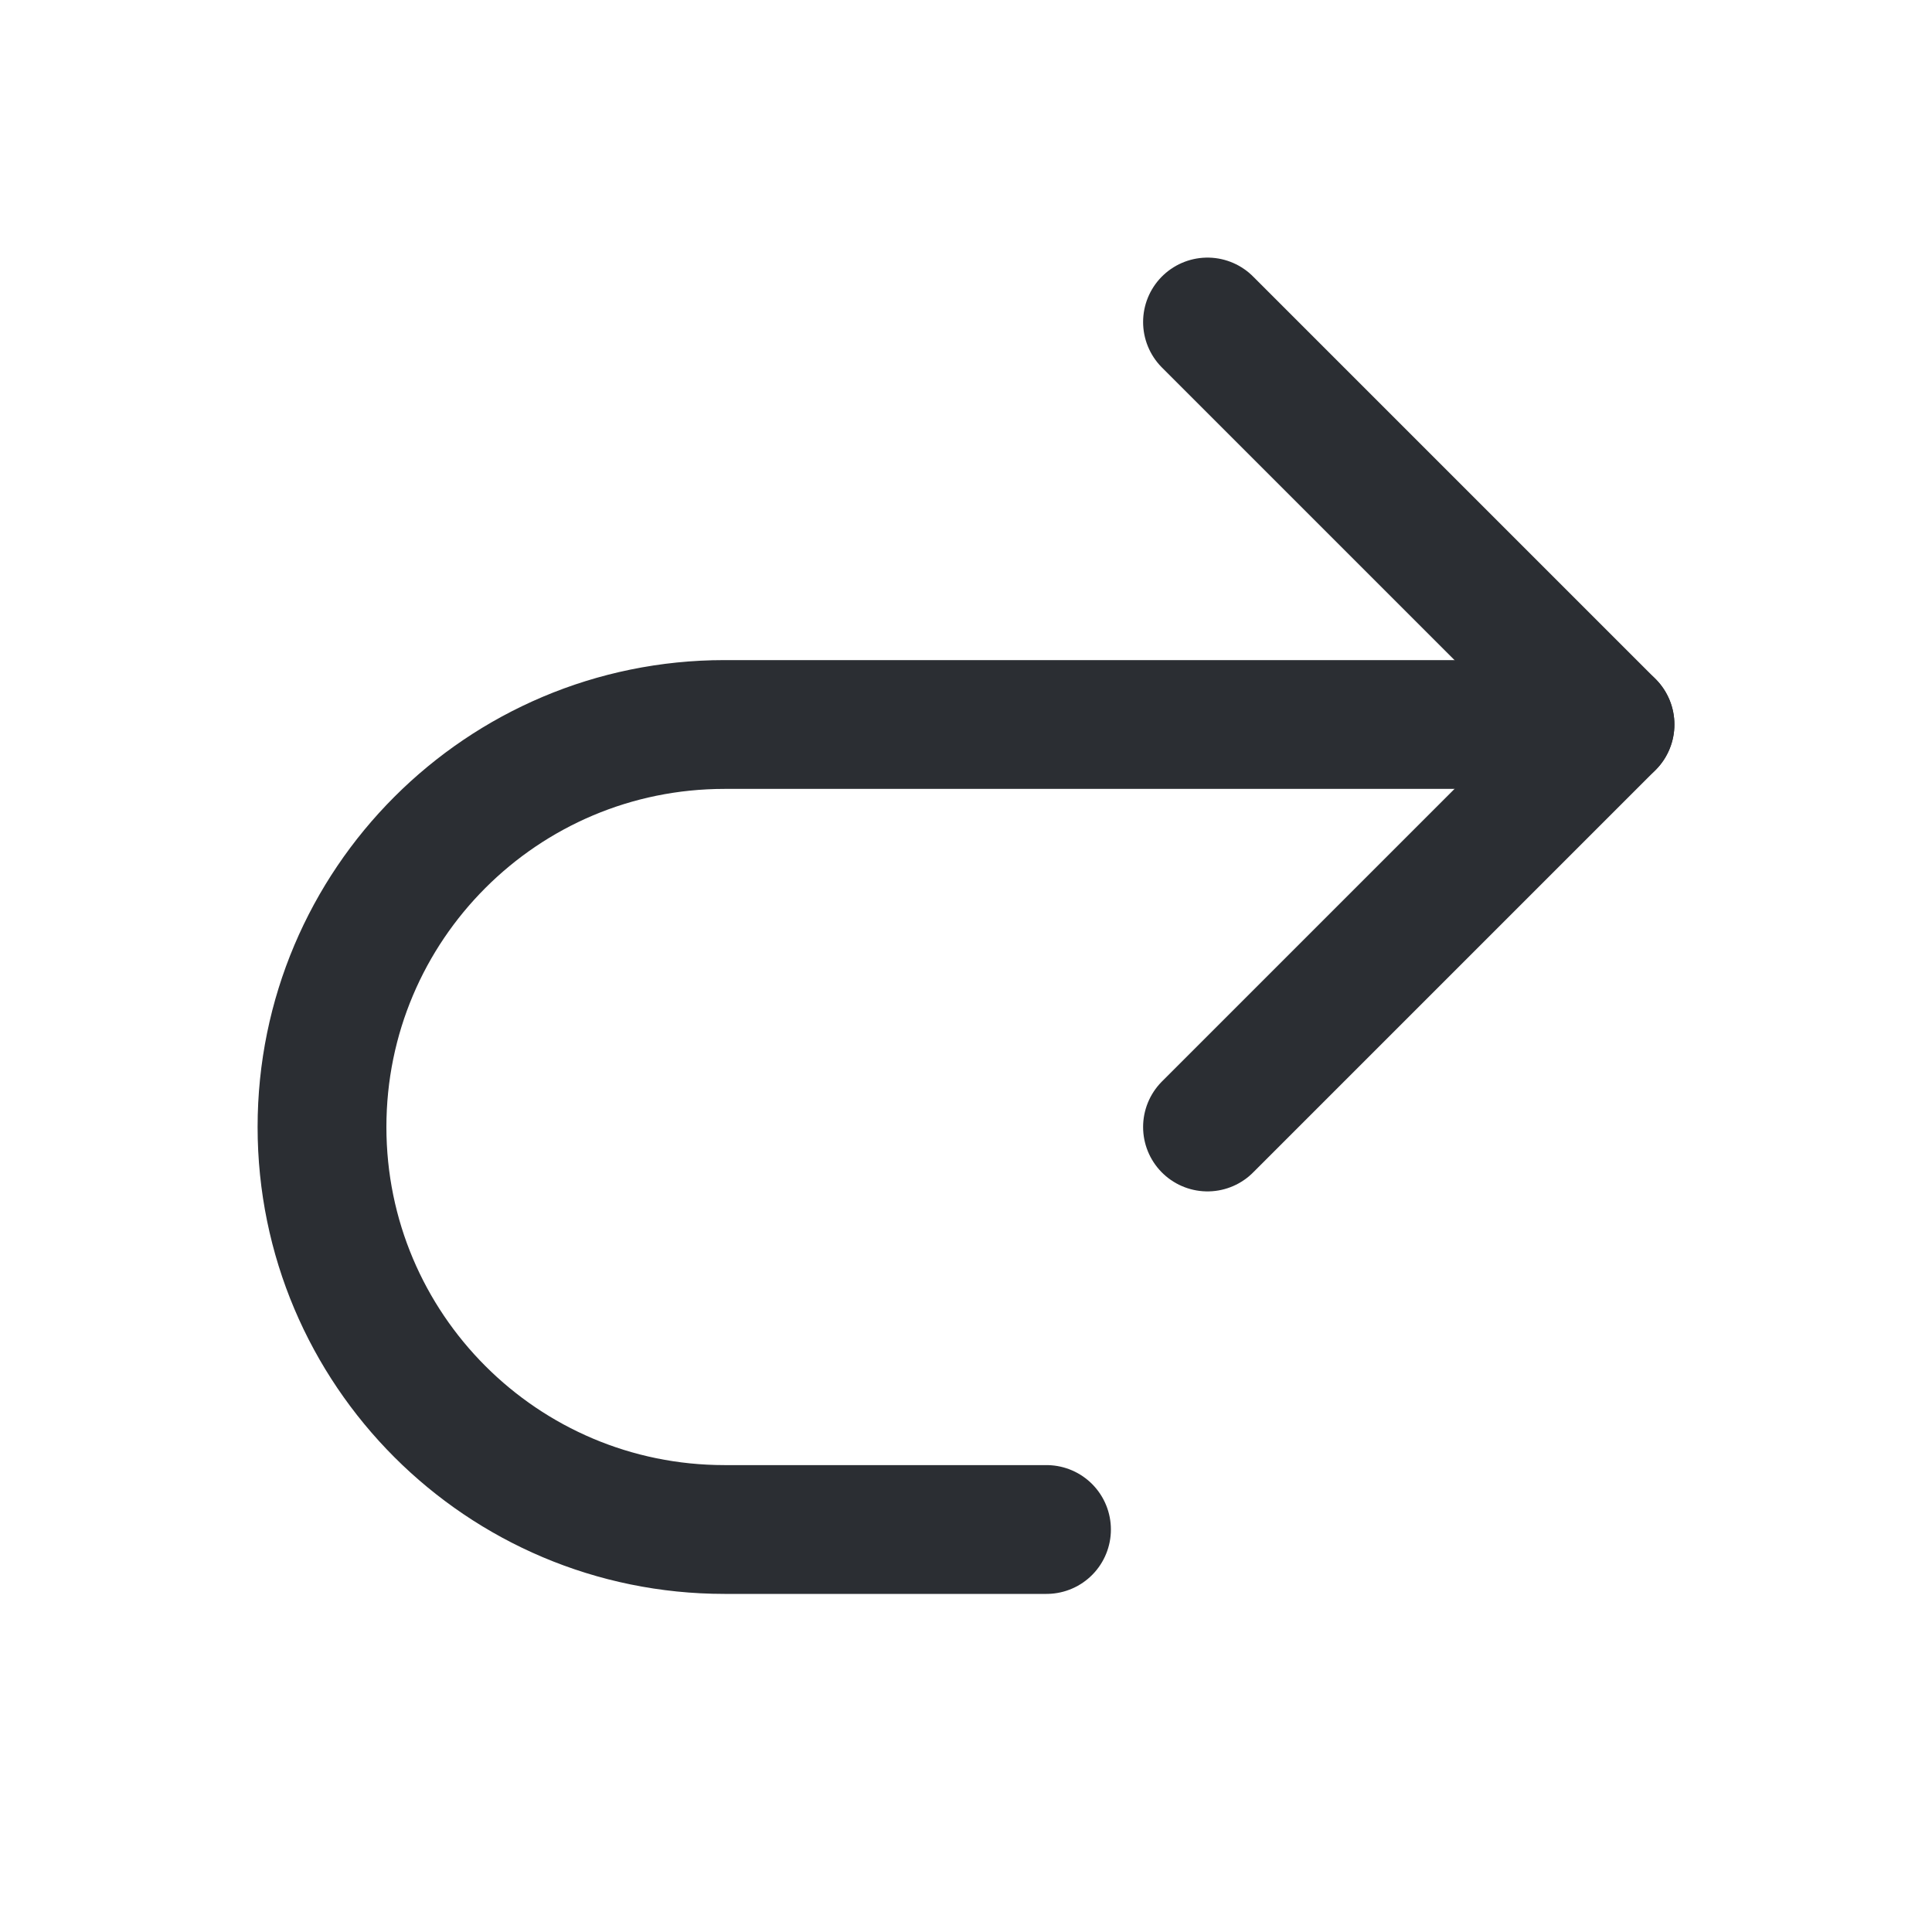
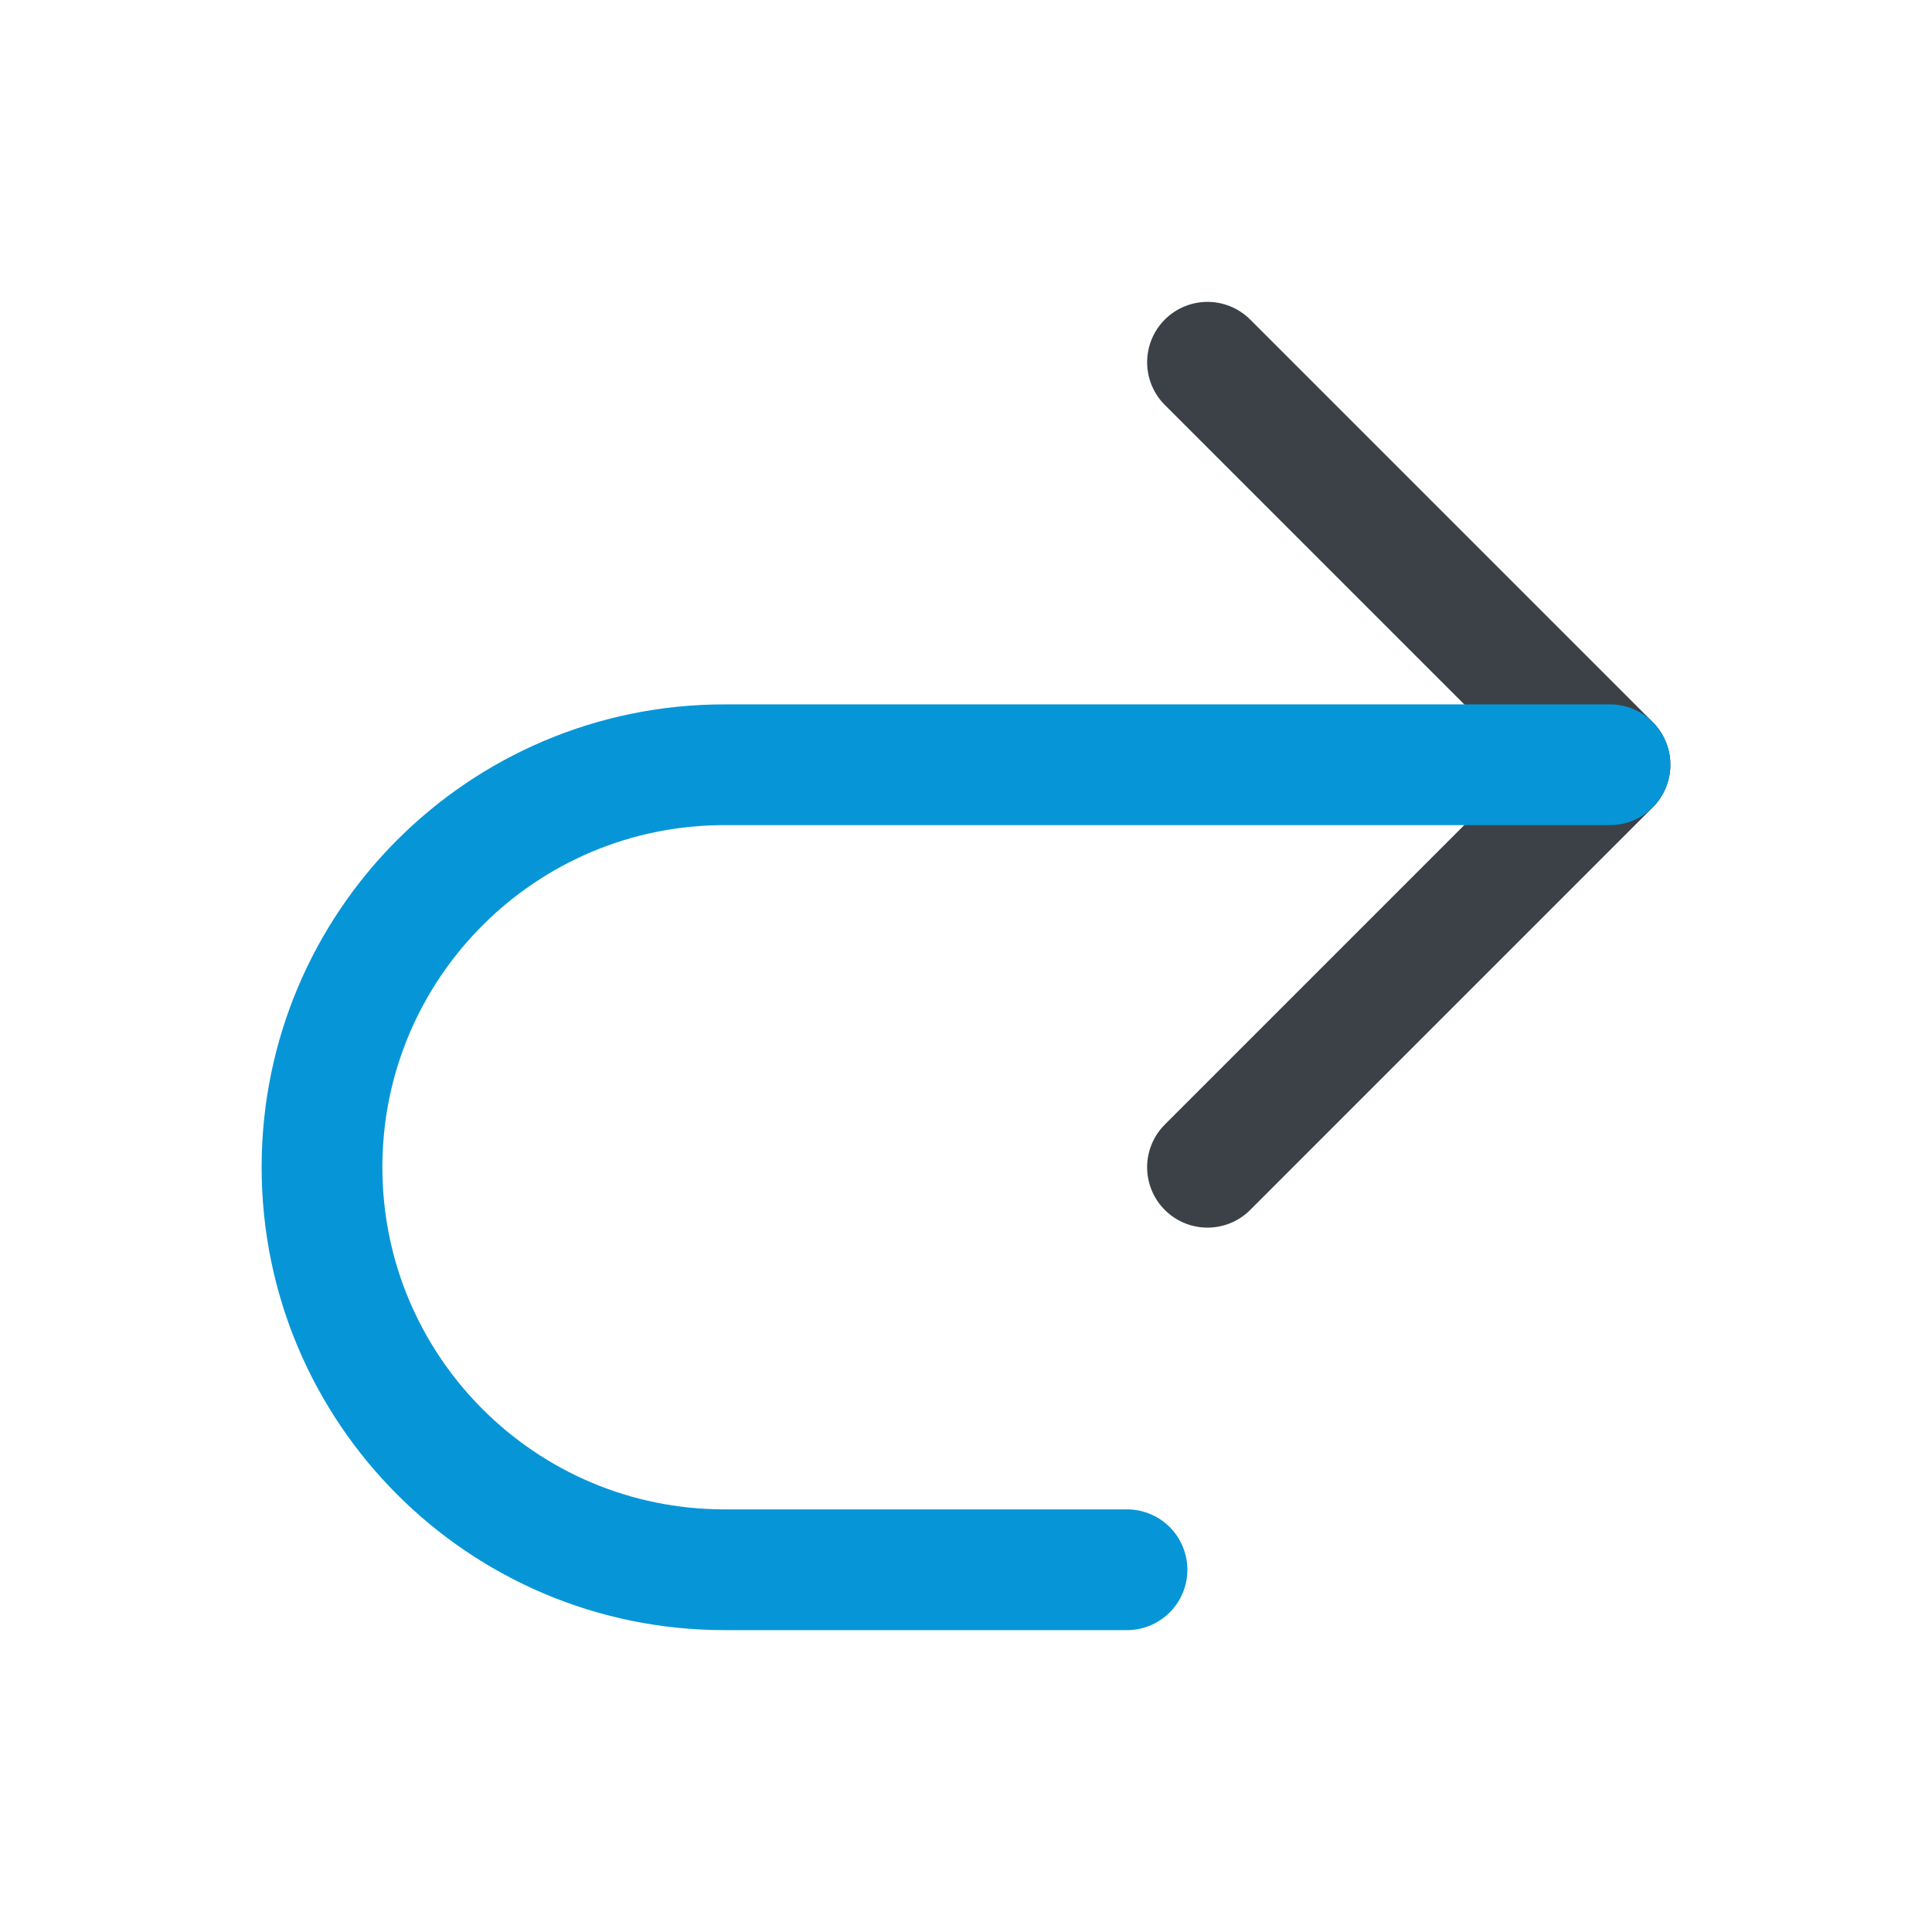
- <svg xmlns="http://www.w3.org/2000/svg" width="24" height="24" viewBox="0 0 24 24" fill="none" stroke="#2B2E33" stroke-width="1.6" stroke-linecap="round" stroke-linejoin="round">
-   <path d="M15 14l5-5-5-5" />
-   <path d="M20 9H9a5 5 0 0 0 0 10h4" />
+ <svg xmlns="http://www.w3.org/2000/svg" width="24" height="24" viewBox="0 0 24 24" fill="none" stroke="#3C4148" stroke-width="1.5" stroke-linecap="round" stroke-linejoin="round">
+   <path d="M15 14.5 L20 9.5 L15 4.5" stroke="#3C4148" />
+   <path d="M20 9.5 H9 A5 5 0 0 0 9 19.5 H14" stroke="#0696D7" />
</svg>
